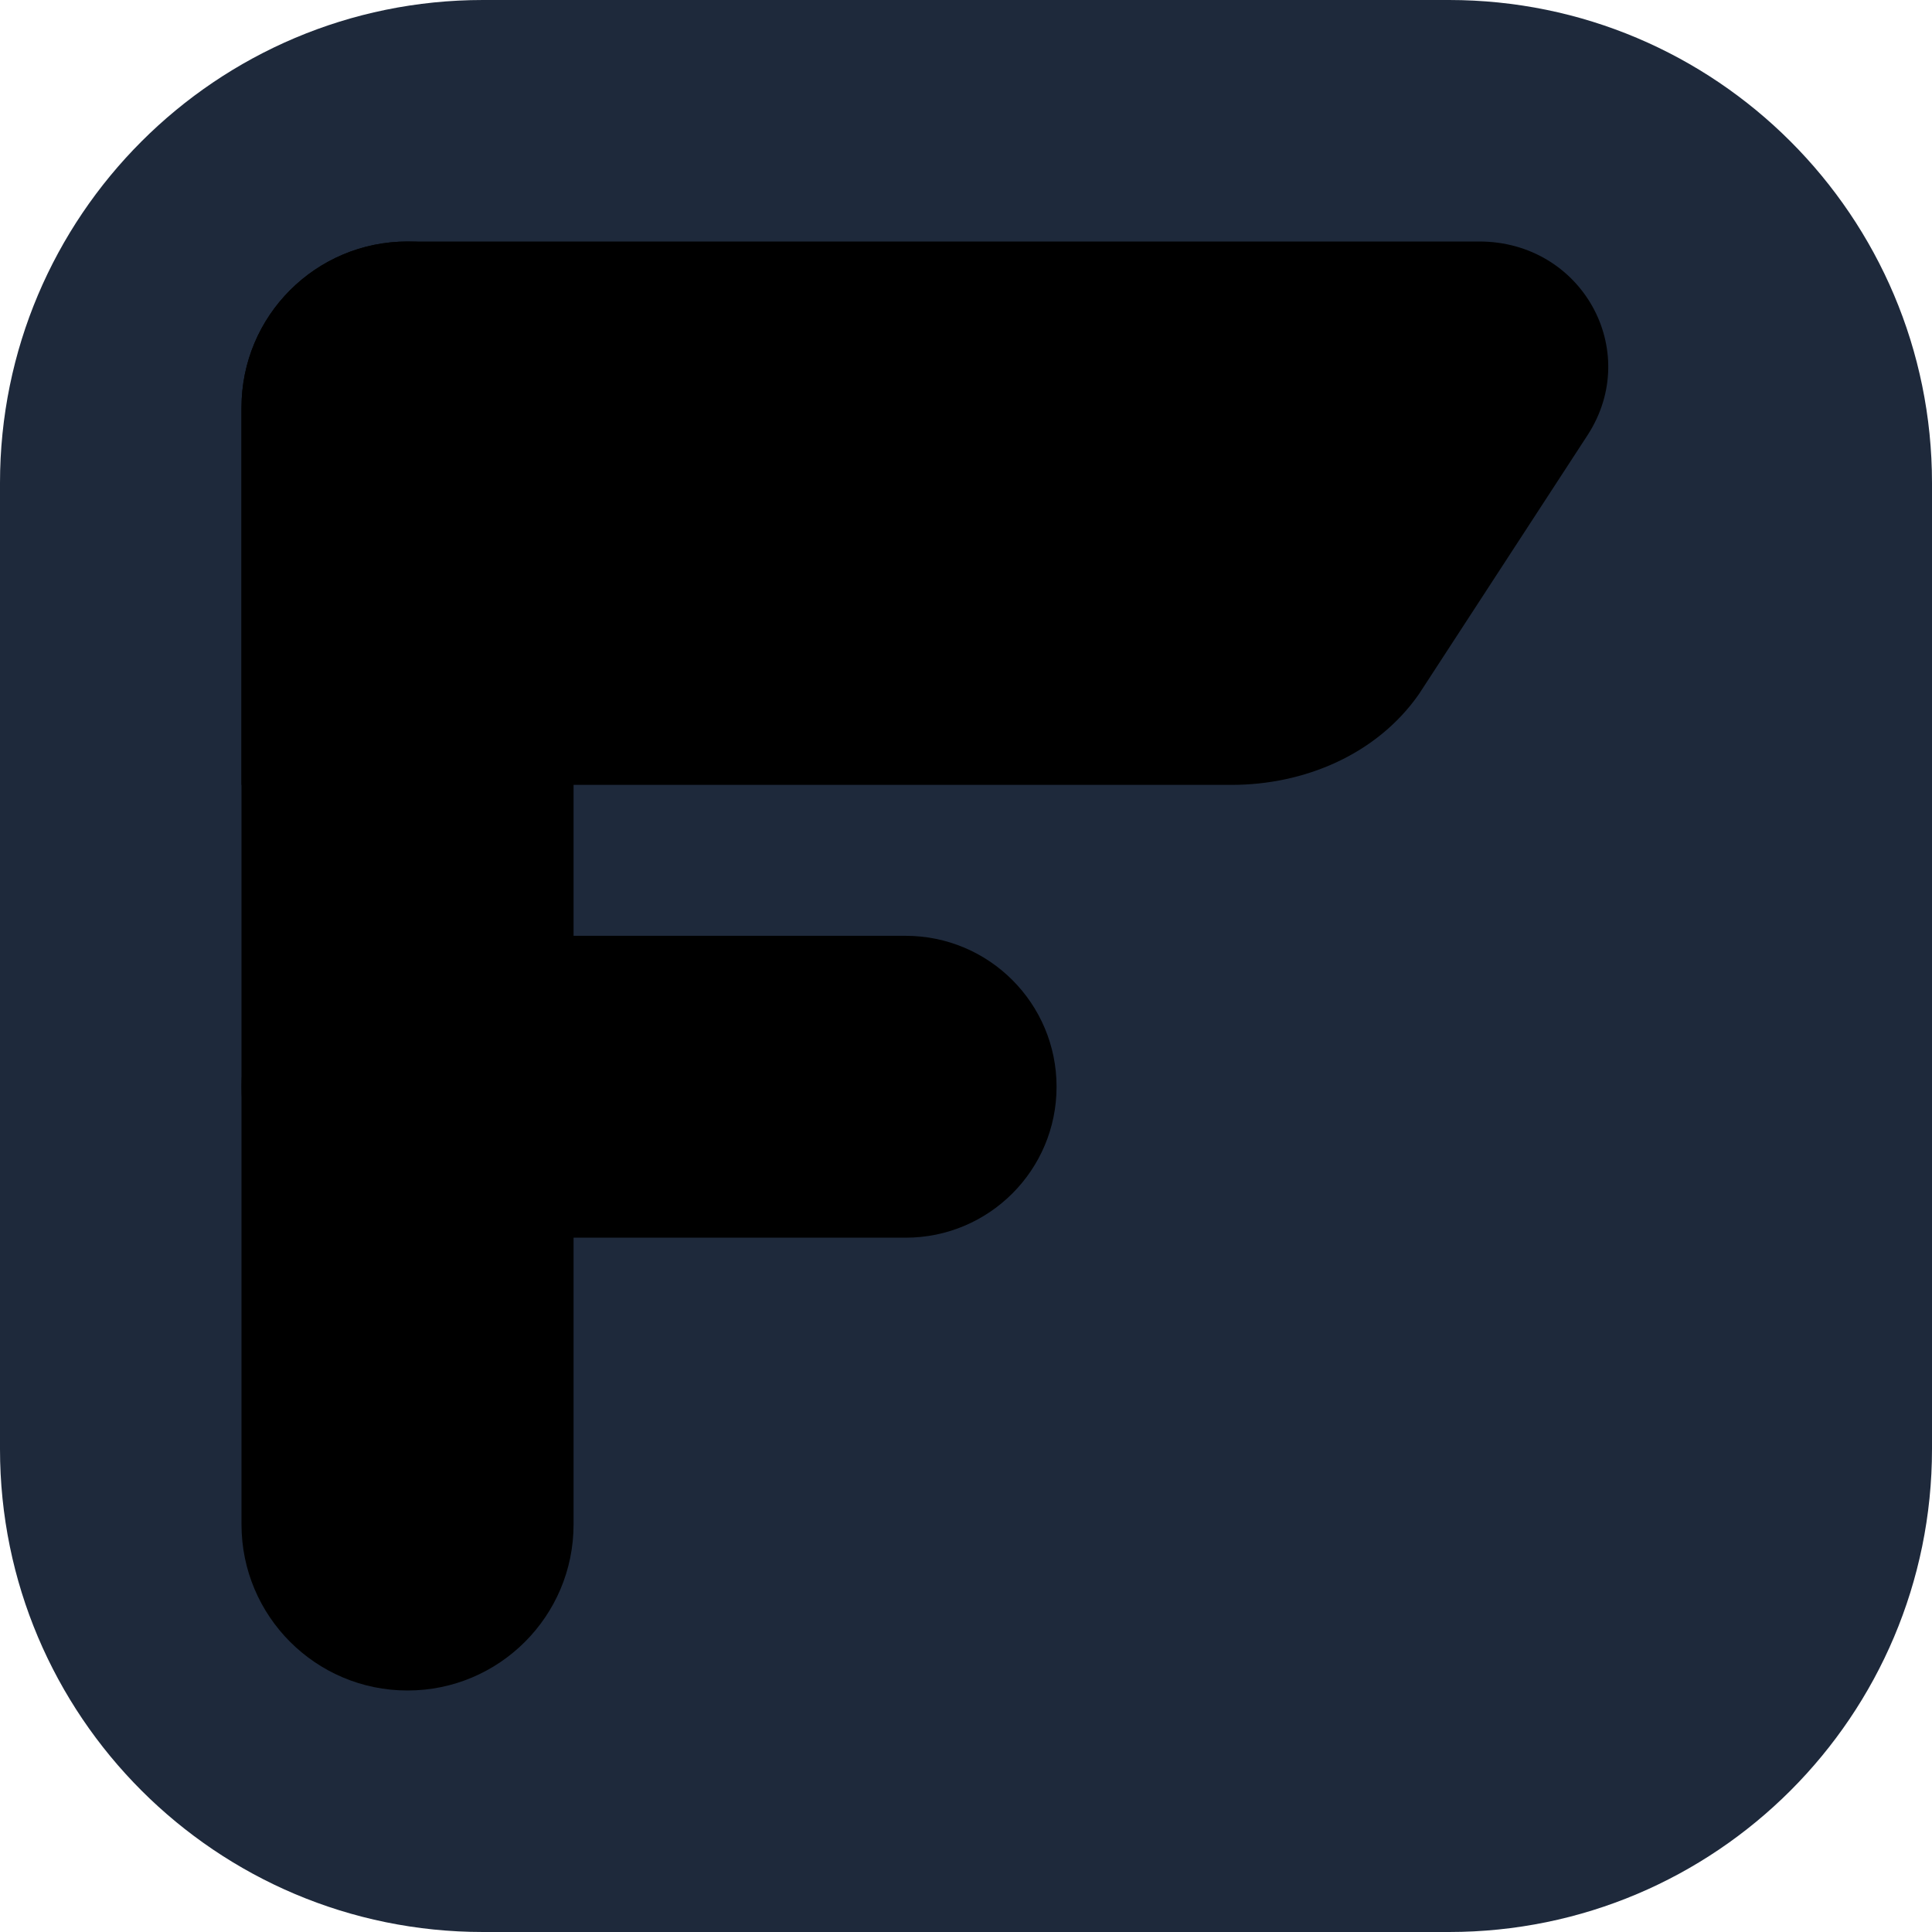
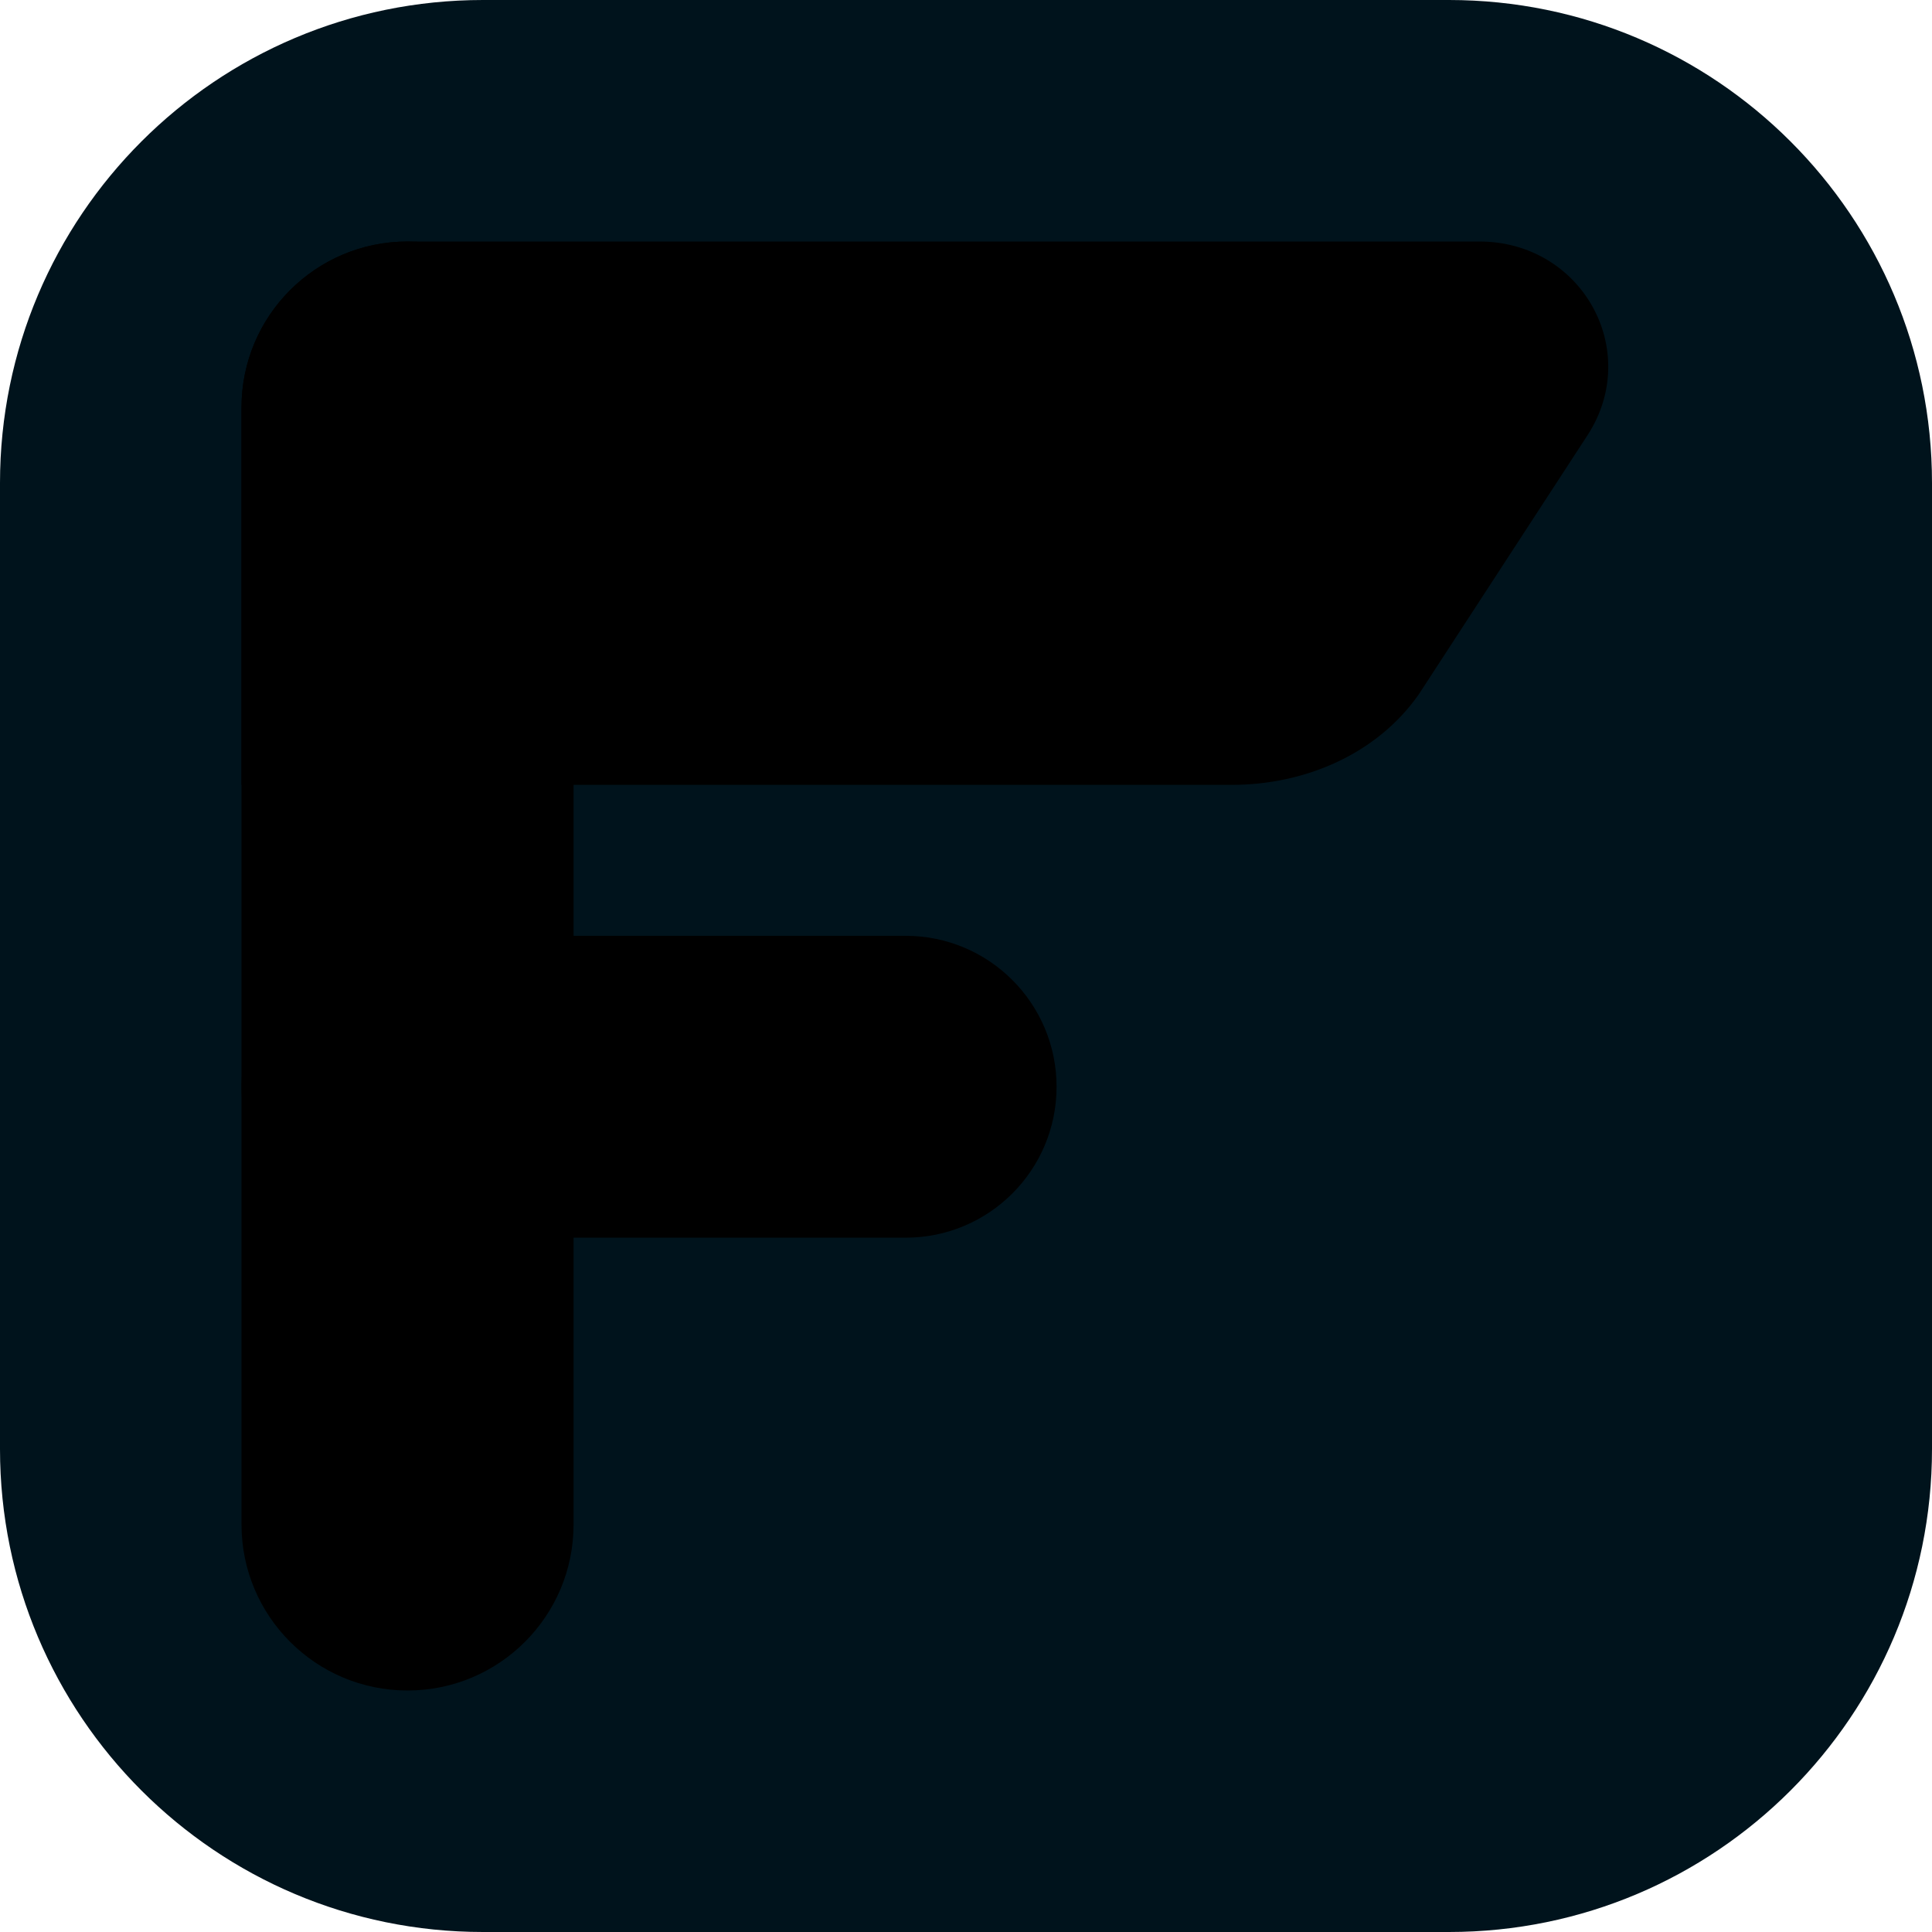
<svg xmlns="http://www.w3.org/2000/svg" viewBox="0 0 32 32" fill="none">
  <defs>
    <linearGradient id="favFGrad" x1="0%" y1="0%" x2="100%" y2="100%">
-       <stop offset="0%" stopColor="#2563eb" />
-       <stop offset="50%" stopColor="#3b82f6" />
-       <stop offset="100%" stopColor="#06b6d4" />
+       <stop offset="0%" stopColor="#a2fff4" />
+       <stop offset="45%" stopColor="#6aceff" />
+       <stop offset="100%" stopColor="#2563eb" />
    </linearGradient>
  </defs>
-   <rect width="32" height="32" rx="8" fill="#1e293b" />
+   <rect width="32" height="32" rx="8" fill="#00131c" />
  <rect x="4" y="4" width="5.5" height="24" rx="2.75" fill="url(#favFGrad)" />
  <path d="M4 6.75 C4 5.23 5.23 4 6.75 4 H 24.5 C 26.2 4 27.2 5.8 26.3 7.2 L 23.5 11.5 C 22.8 12.5 21.6 13 20.4 13 H 4 V 6.75 Z" fill="url(#favFGrad)" />
  <rect x="4" y="15.5" width="13.5" height="5" rx="2.5" fill="url(#favFGrad)" />
</svg>
